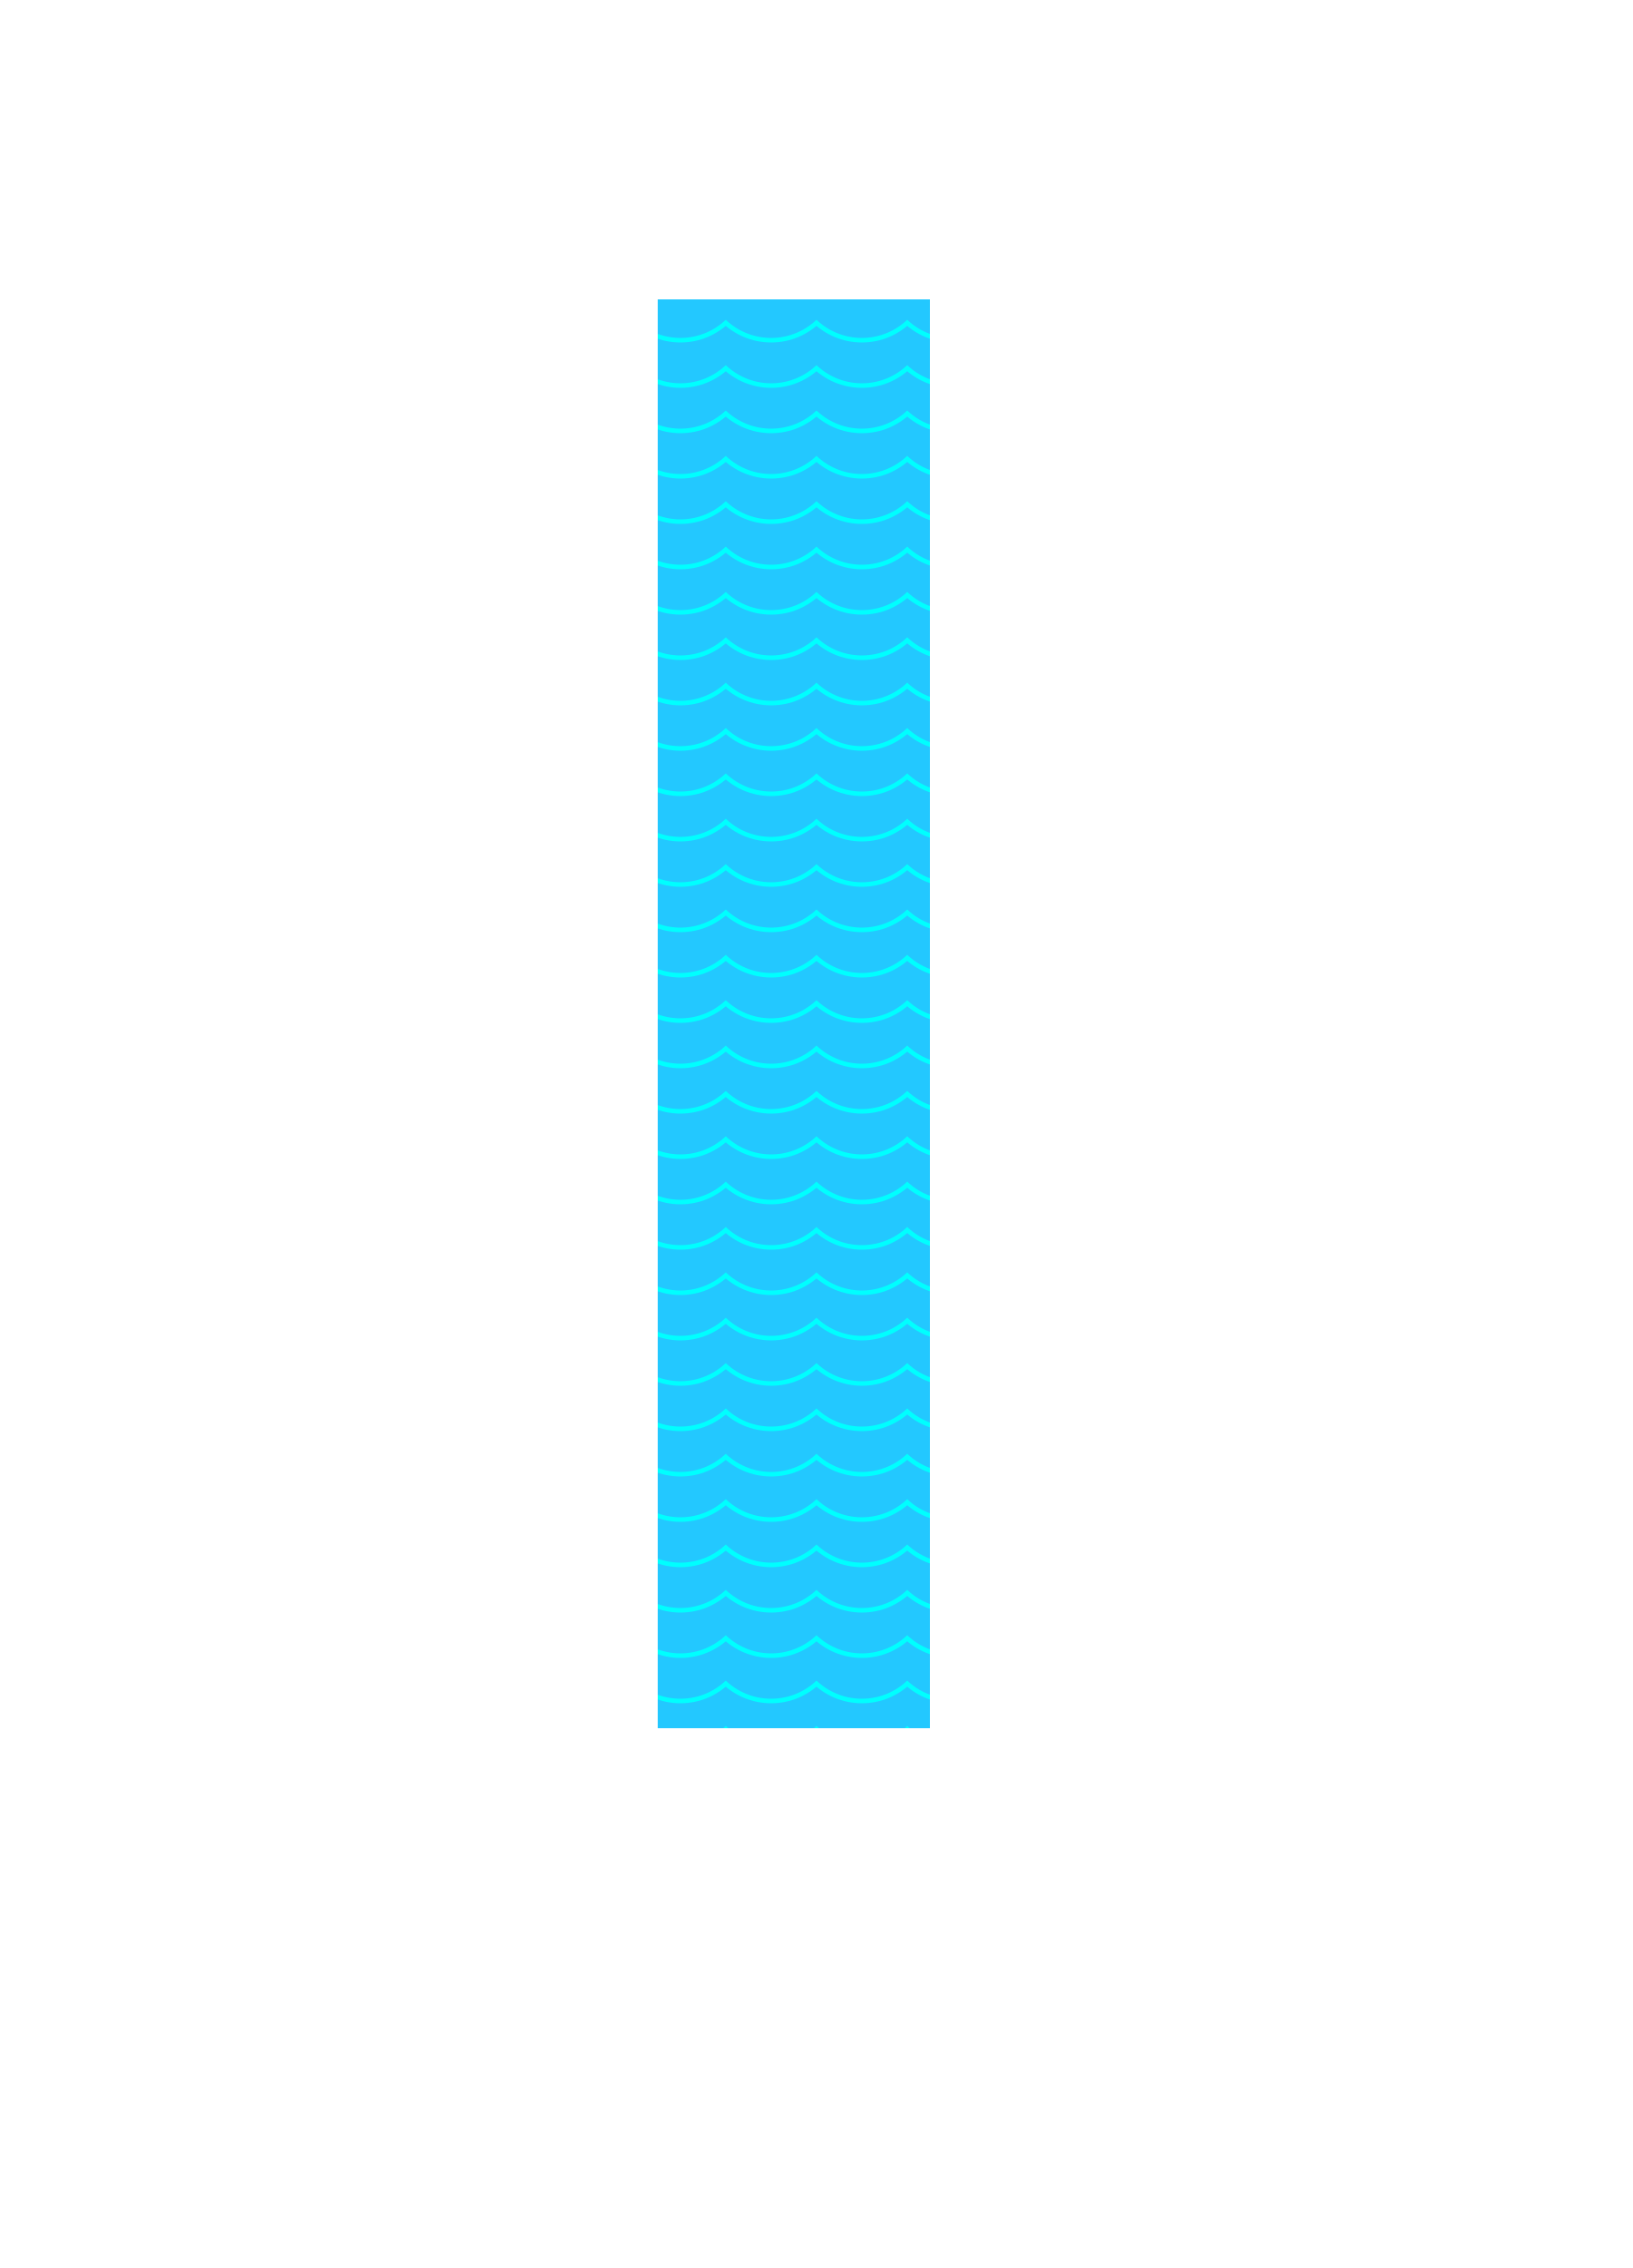
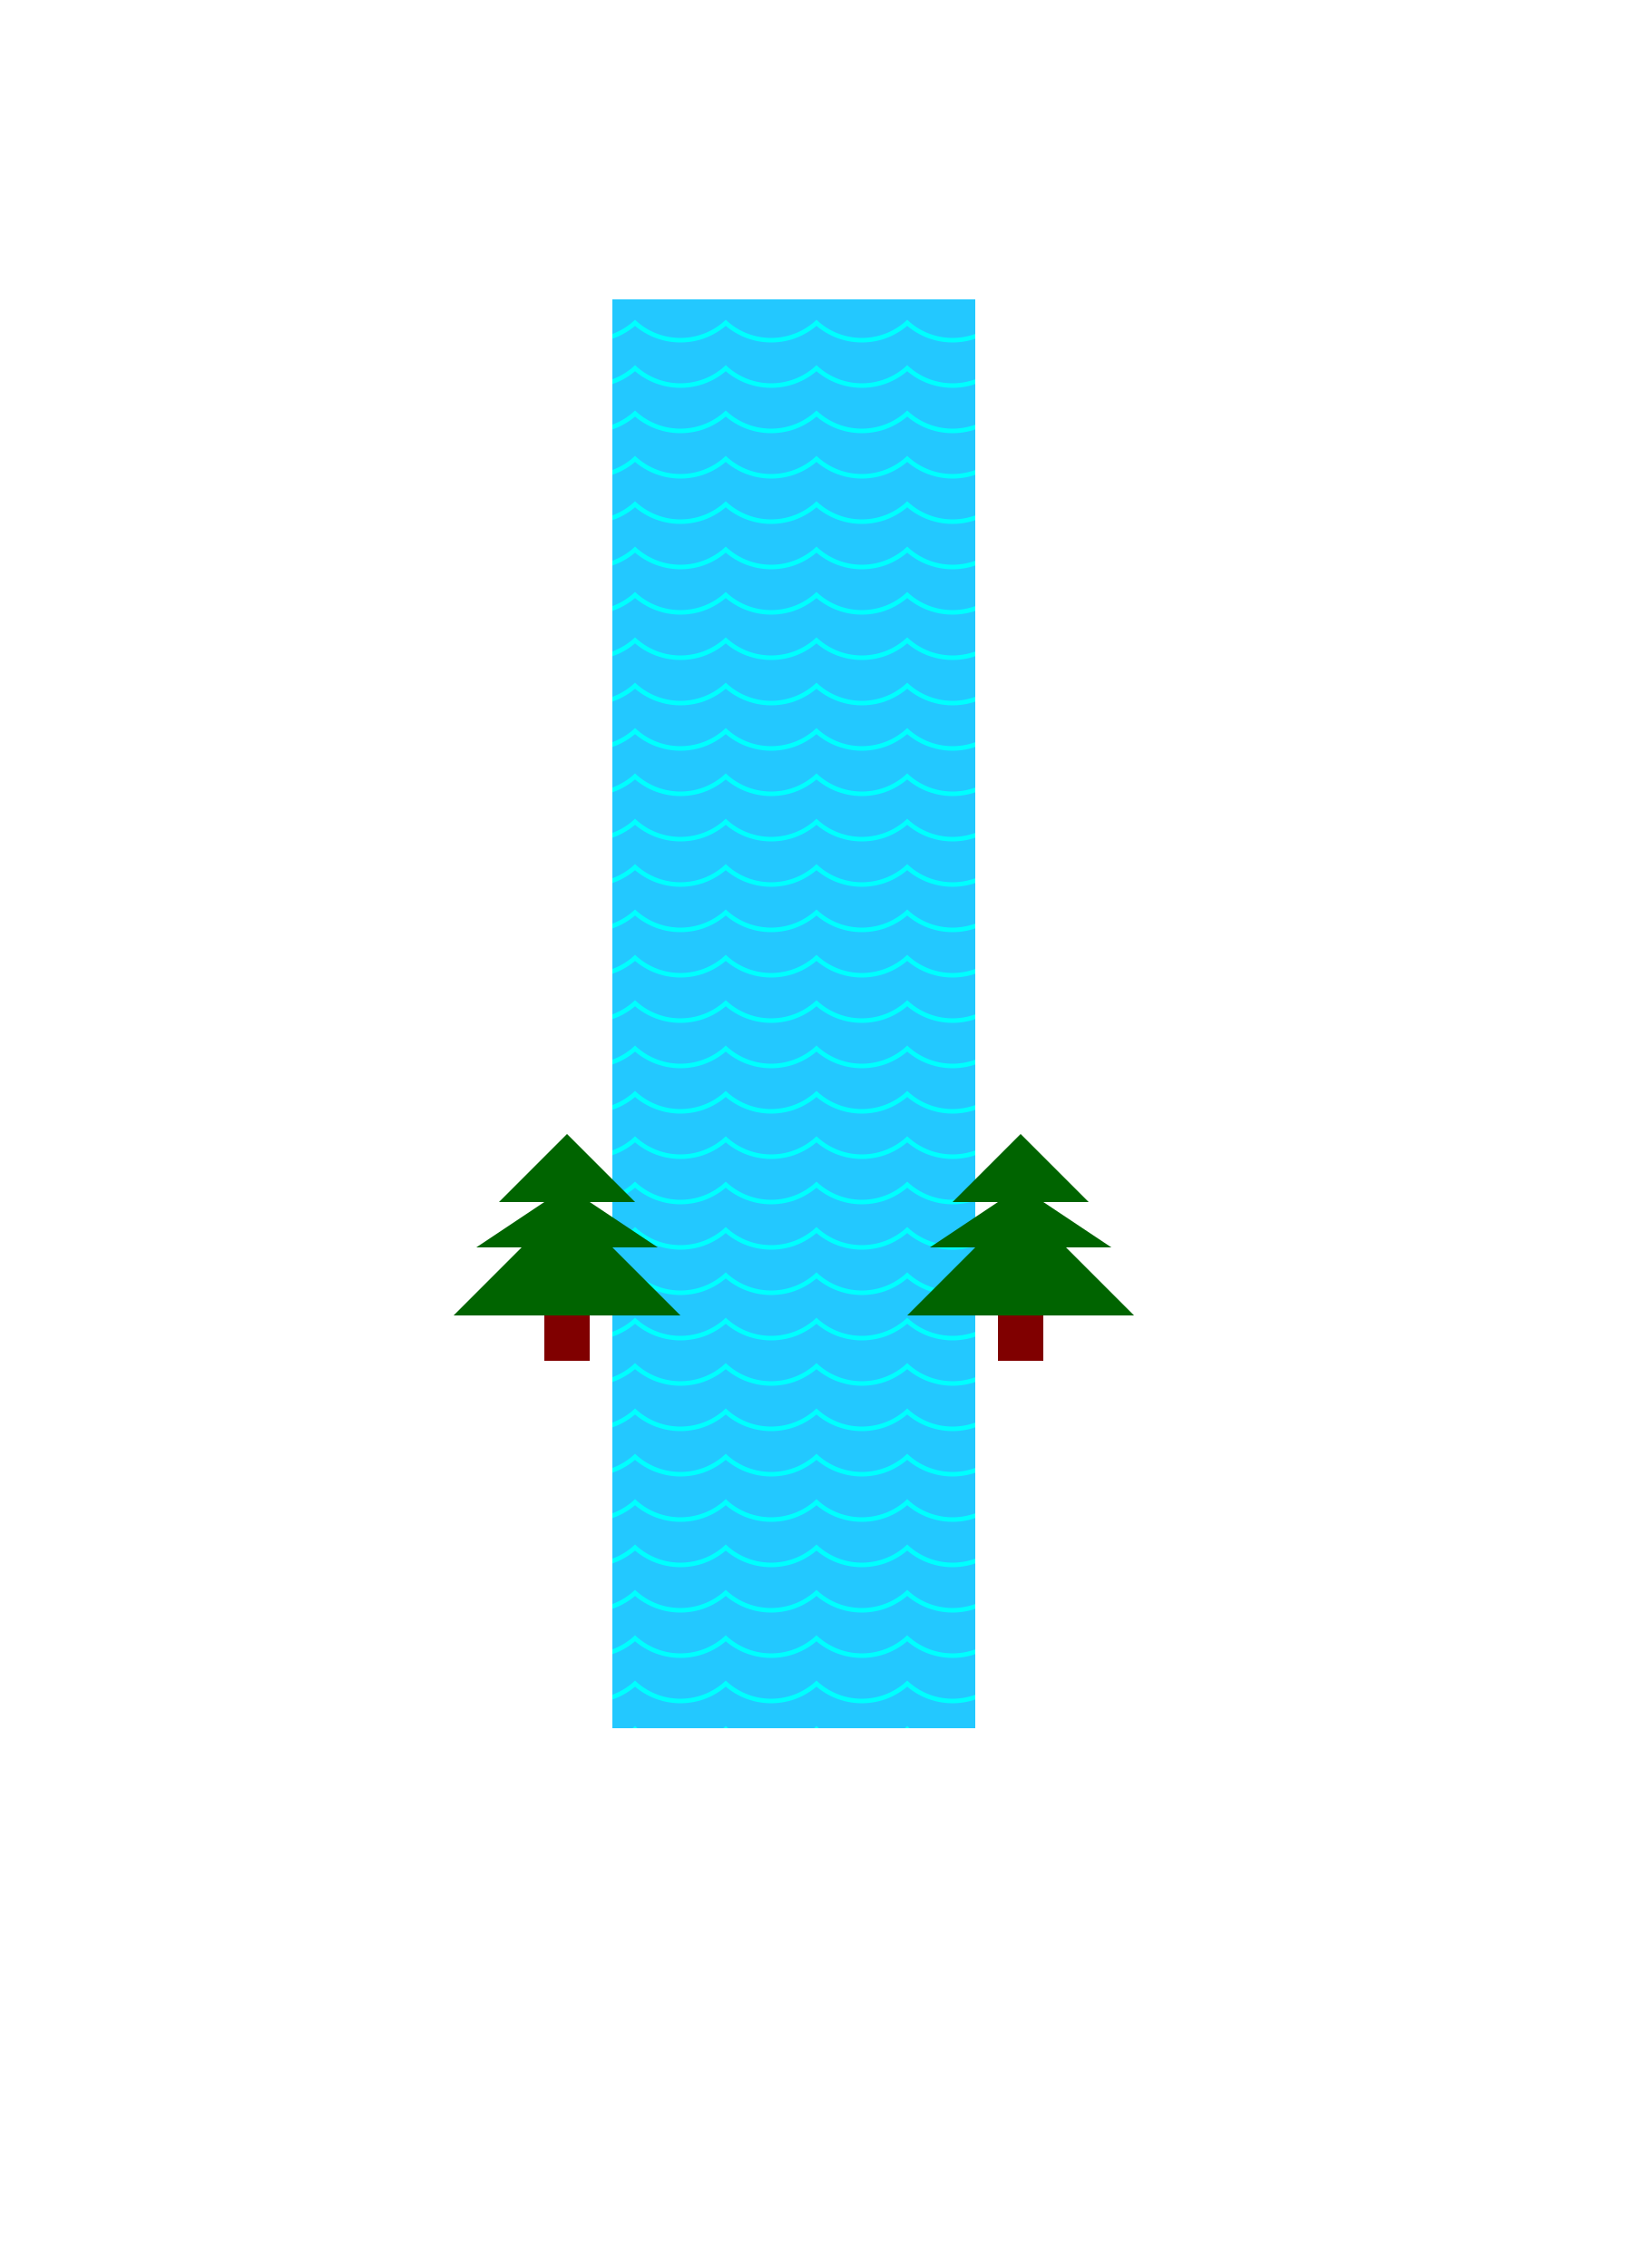
<svg xmlns="http://www.w3.org/2000/svg" width="360" height="500" id="bridge2">
  <defs>
    <pattern id="treePattern" patternUnits="userSpaceOnUse" x="0" y="0" height="50" width="50">
      <rect width="10" height="10" x="20" y="40" fill="maroon" />
      <polygon points="25,0 40,15 30,15 45,25 35,25 50,40 0,40 15,25 5,25 20,15 10,15 " style="fill:darkgreen;" />
    </pattern>
    <pattern id="waterPattern" patternUnits="userSpaceOnUse" x="0" y="0" height="10" width="20">
      <circle cx="10" cy="-10" r="15" fill="transparent" stroke="aqua" stroke-width="1" />
    </pattern>
    <pattern id="grassPattern" patternUnits="userSpaceOnUse" x="0" y="0" height="50" width="30">
      <line x1="0" y1="0" x2="15" y2="50" style="stroke:darkolivegreen;stroke-width:1" />
      <line x1="15" y1="10" x2="15" y2="50" style="stroke:darkolivegreen;stroke-width:1" />
      <line x1="30" y1="5" x2="15" y2="50" style="stroke:darkslategray;stroke-width:1" />
      <line x1="20" y1="0" x2="31" y2="37" style="stroke:green;stroke-width:1" />
      <line x1="15" y1="0" x2="27.5" y2="45" style="stroke:darkolivegreen;stroke-width:1" />
      <line x1="25" y1="0" x2="35" y2="30" style="stroke:darkslategrey;stroke-width:1" />
    </pattern>
  </defs>
-   <rect width="60" height="315" x="145" y="66" fill="#23c8ff" />
-   <rect width="60" height="315" x="145" y="66" fill="url(#waterPattern)" />
+   <rect width="80" height="315" x="135" y="66" fill="#23c8ff" />
+   <rect width="80" height="315" x="135" y="66" fill="url(#waterPattern)" />
+   <rect width="50" height="50" x="100" y="250" fill="url(#treePattern)" />
+   <rect width="50" height="50" x="200" y="250" fill="url(#treePattern)" />
</svg>
